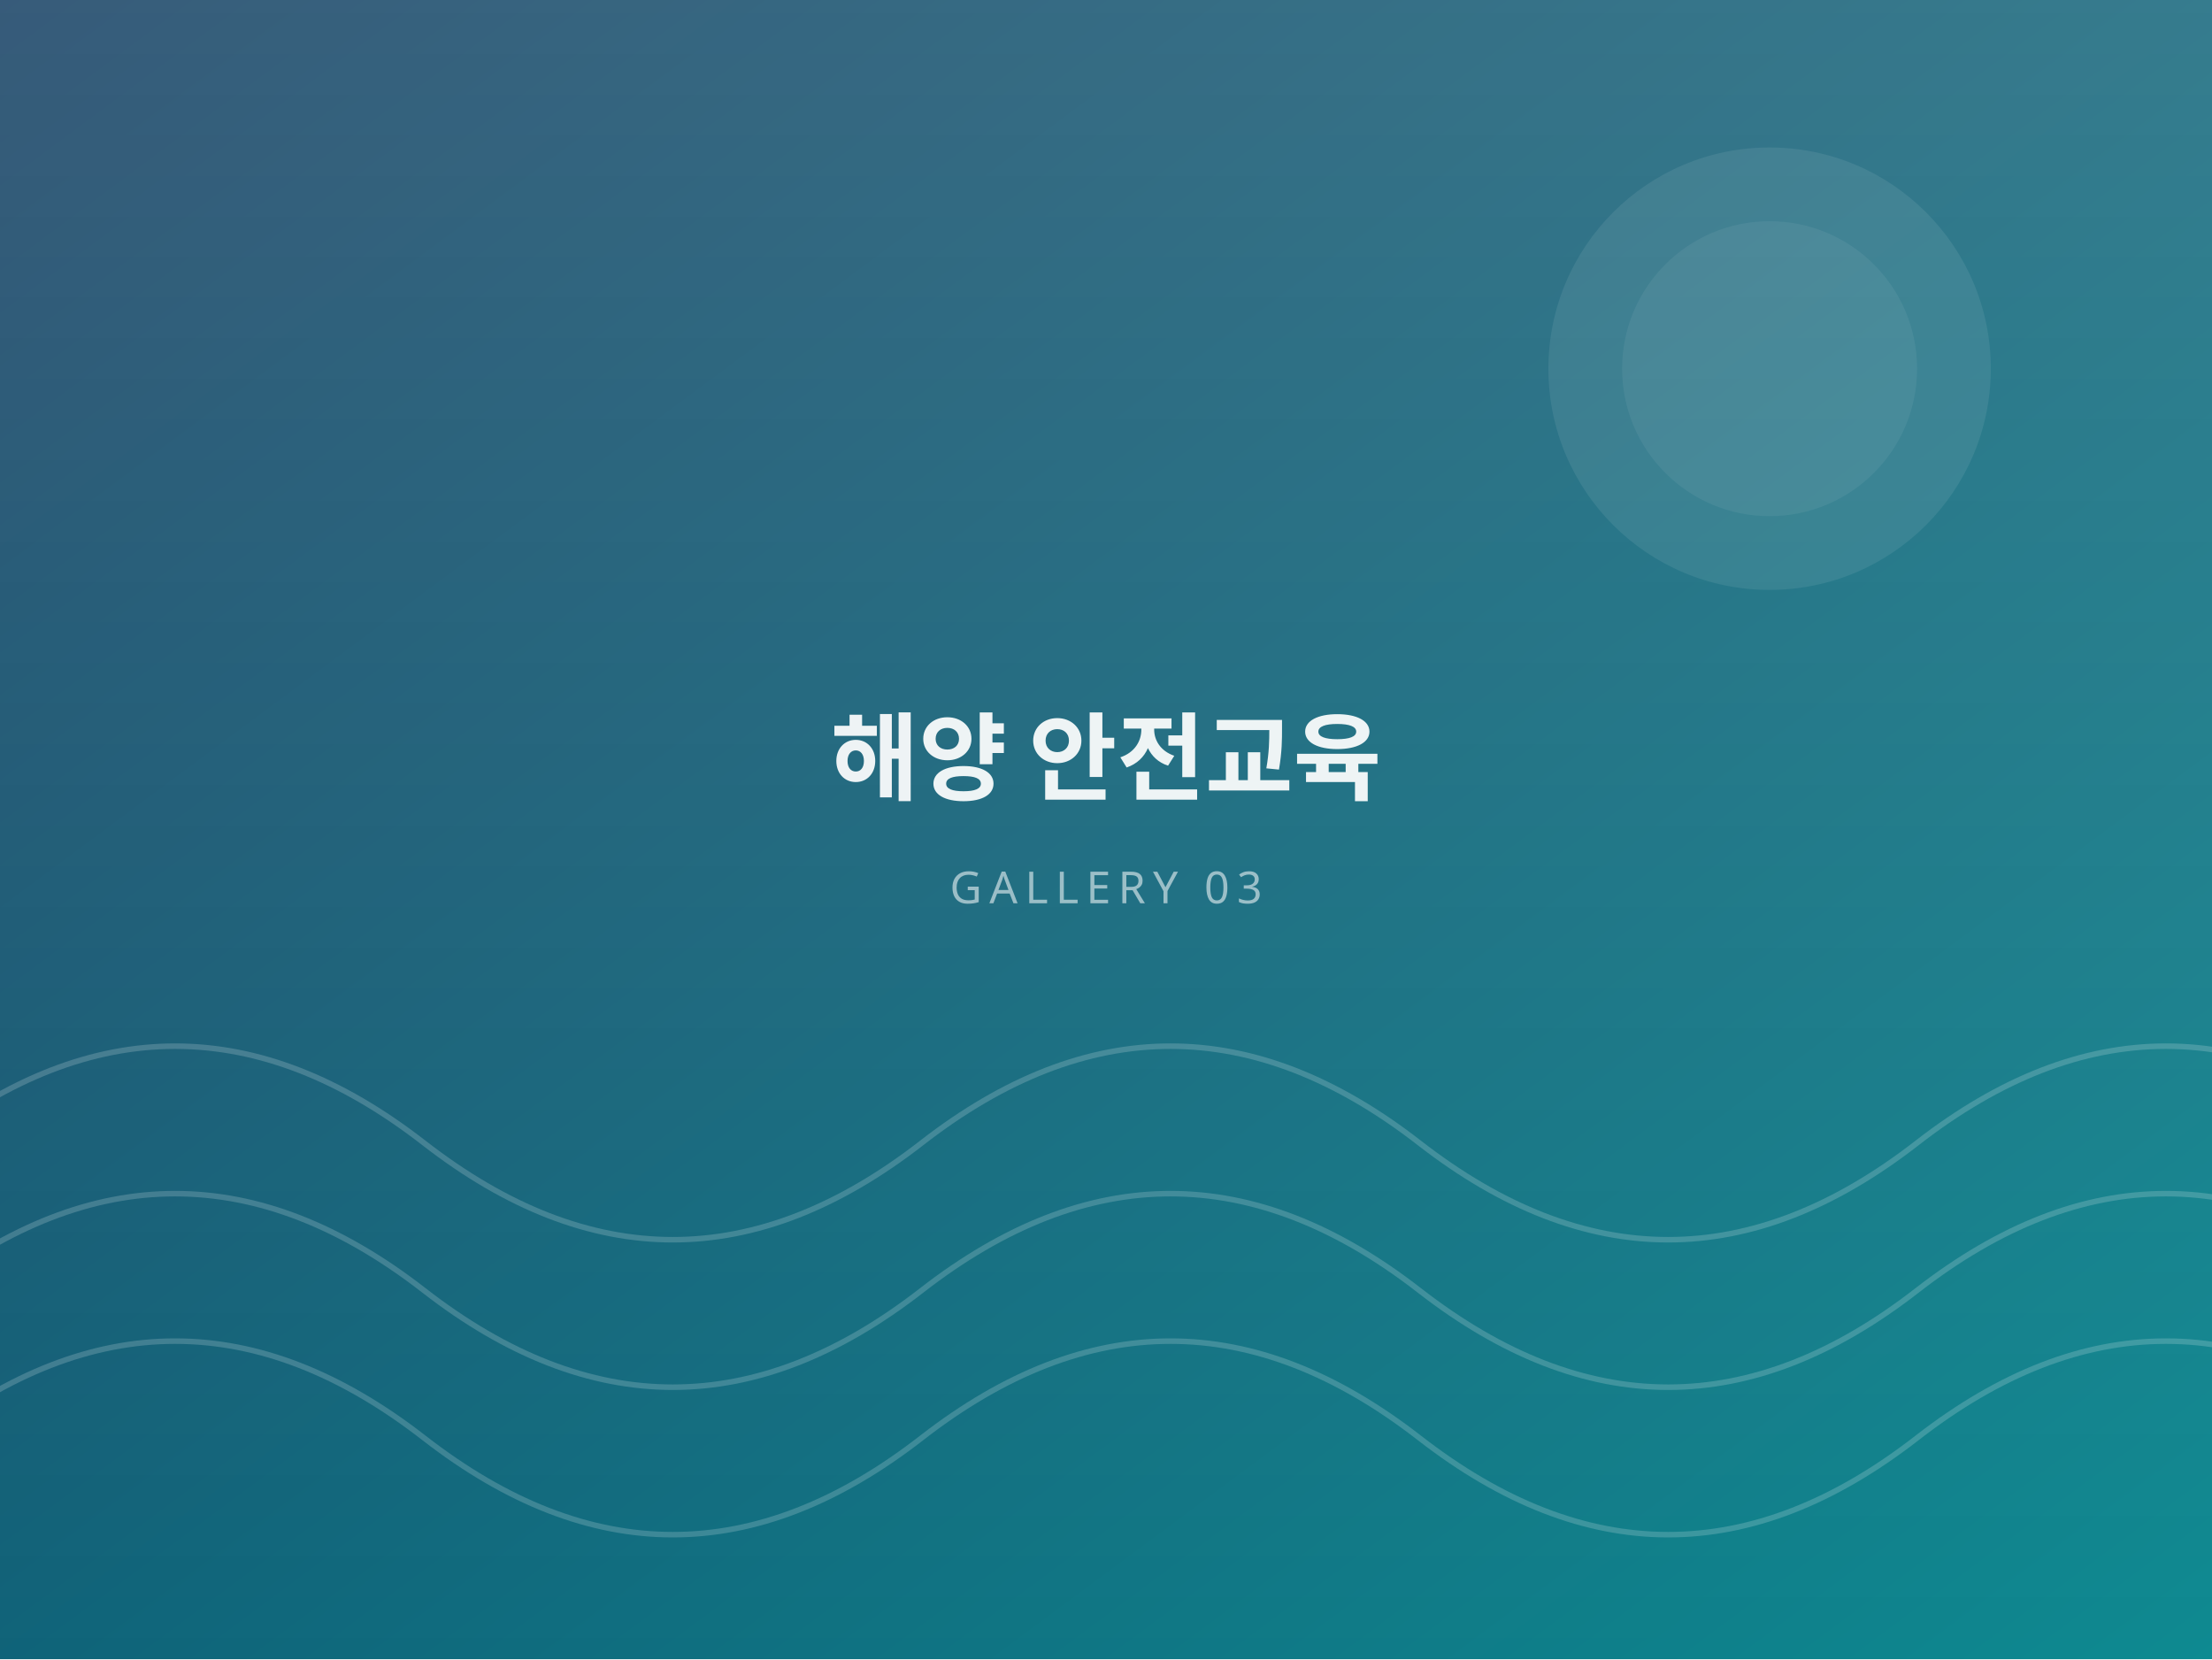
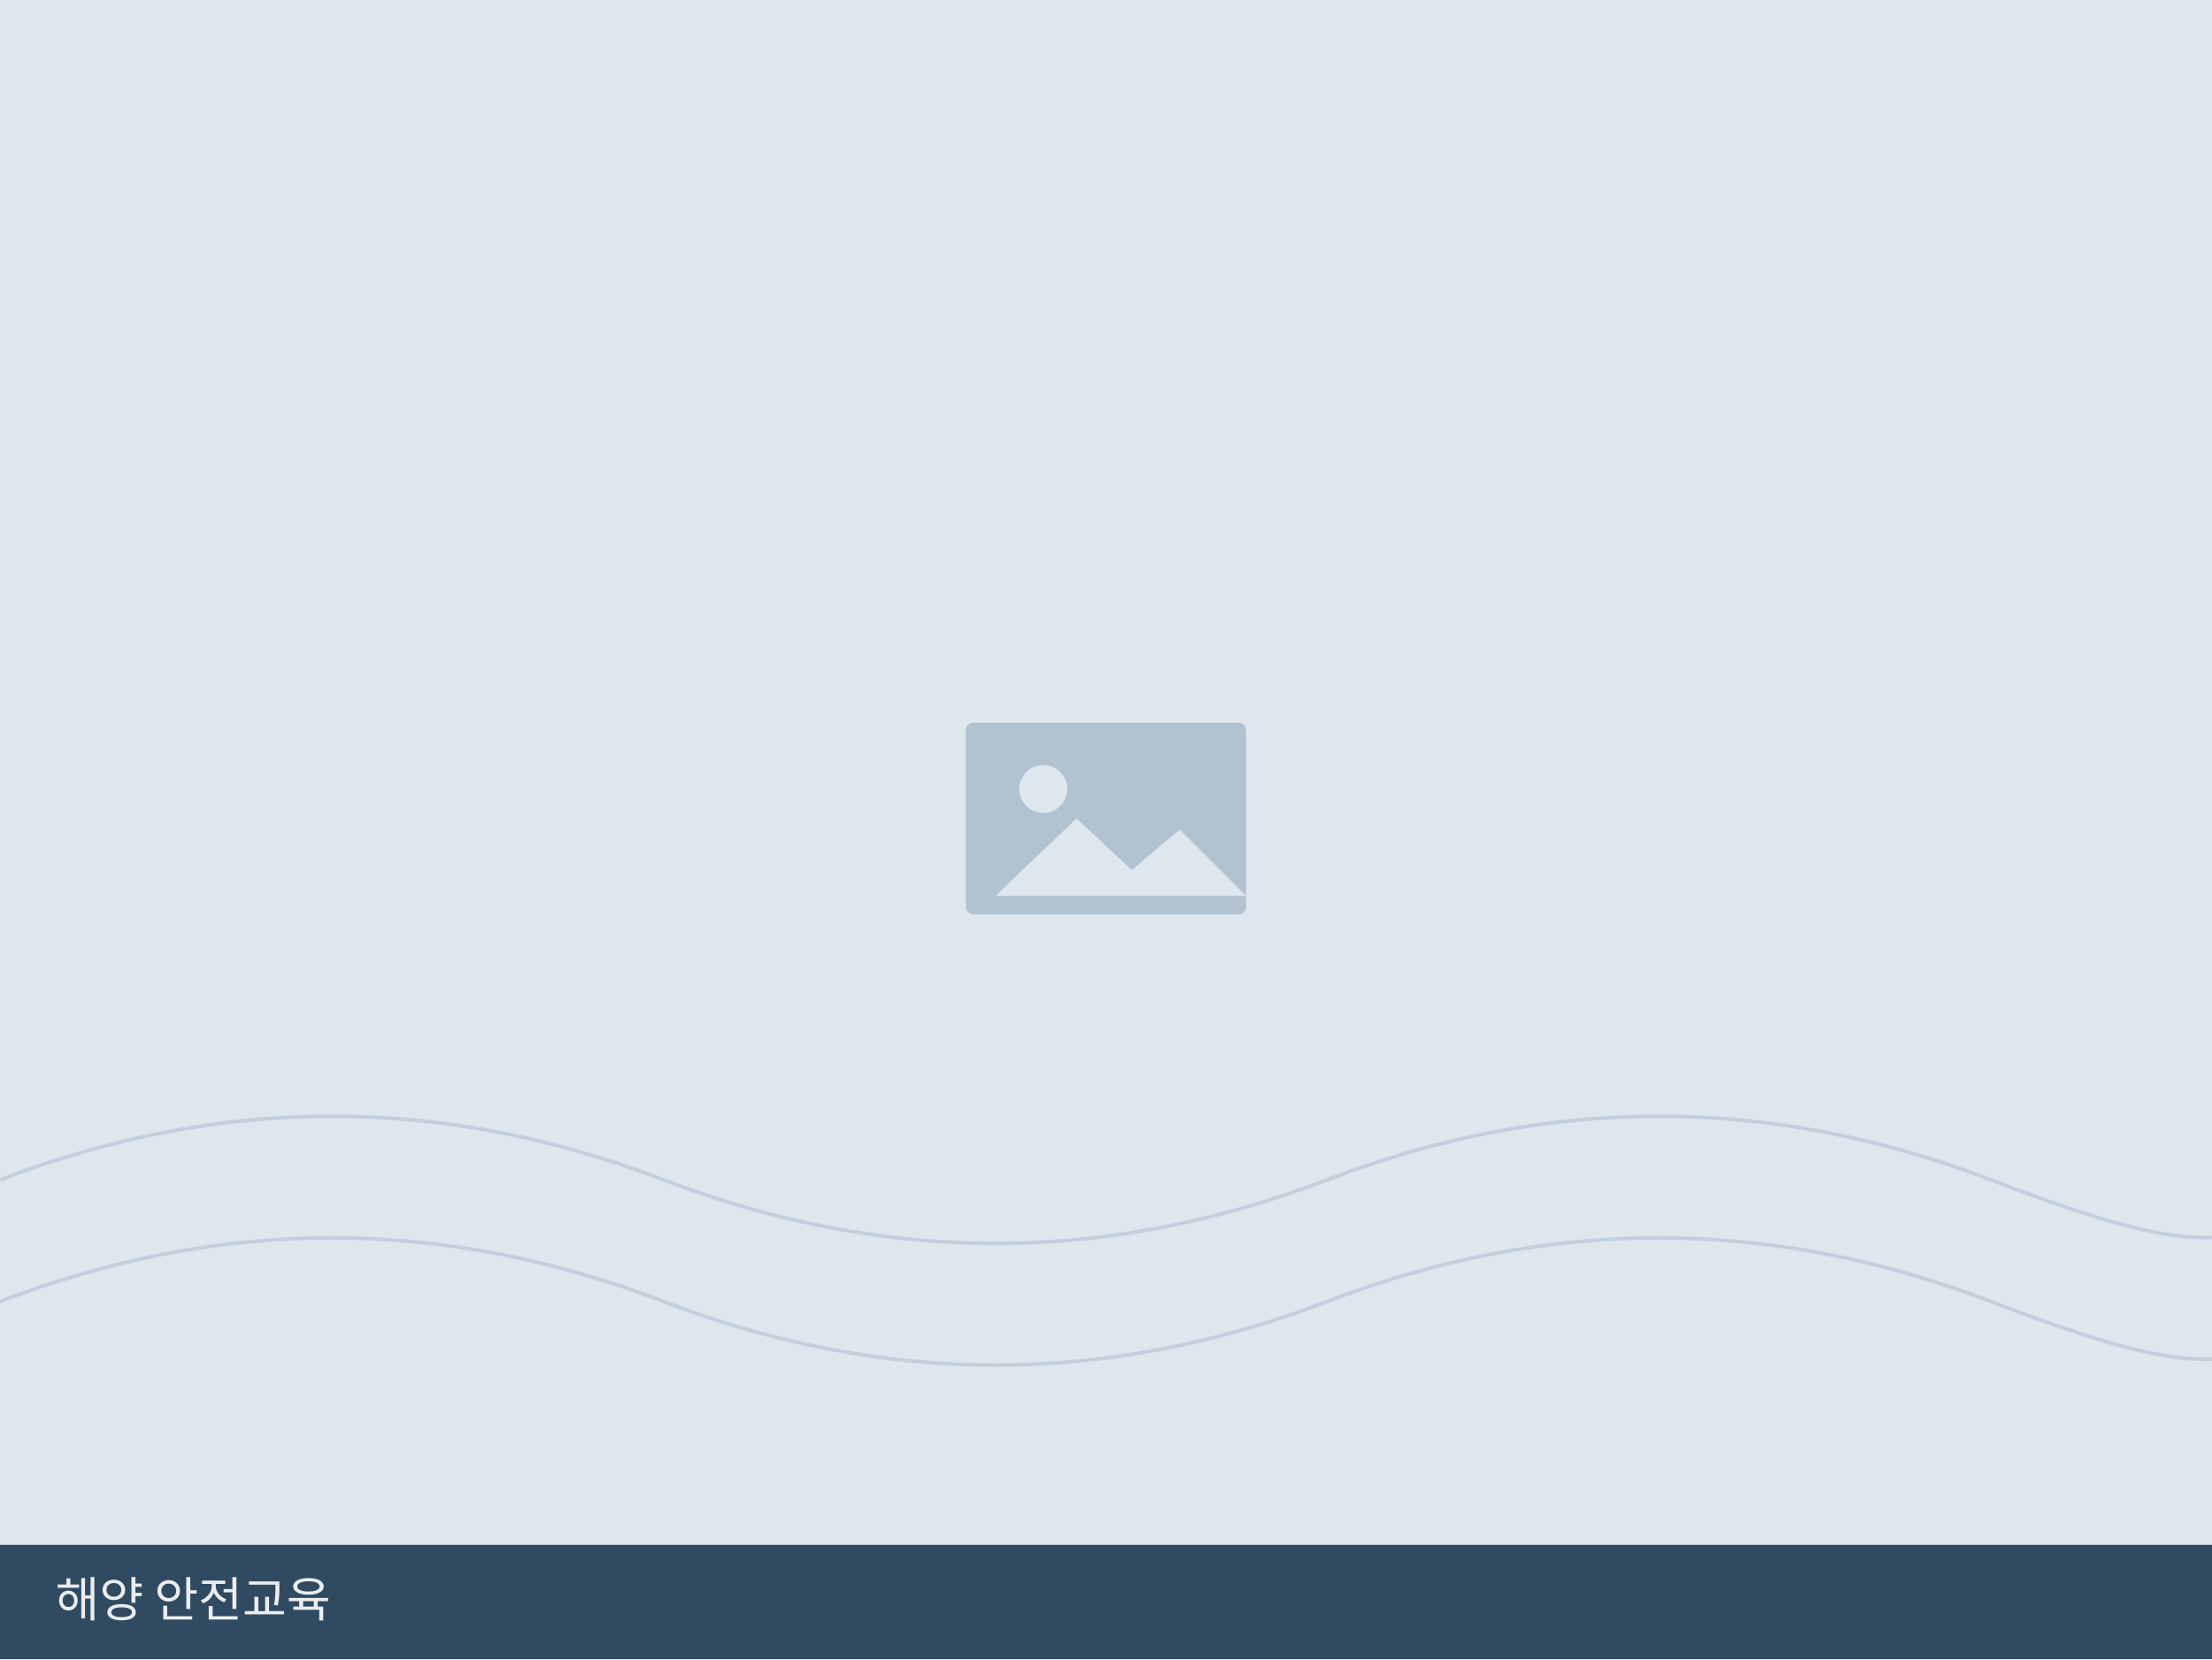
<svg xmlns="http://www.w3.org/2000/svg" viewBox="0 0 1200 900" width="1200" height="900" role="img" aria-label="해양 안전교육">
-   <defs>
-     <linearGradient id="g" x1="0" y1="0" x2="1" y2="1">
-       <stop offset="0" stop-color="#113c60" />
-       <stop offset="1" stop-color="#0e8a91" />
-     </linearGradient>
-     <linearGradient id="s" x1="0" y1="0" x2="0" y2="1">
-       <stop offset="0" stop-color="#ffffff" stop-opacity=".16" />
-       <stop offset="1" stop-color="#ffffff" stop-opacity="0" />
-     </linearGradient>
-   </defs>
-   <rect width="1200" height="900" fill="url(#g)" />
-   <rect width="1200" height="900" fill="url(#s)" />
-   <g fill="none" stroke="#ffffff" stroke-opacity=".18" stroke-width="3">
-     <path d="M-40 620c90-70 180-70 270 0s180 70 270 0 180-70 270 0 180 70 270 0 180-70 270 0" />
-     <path d="M-40 700c90-70 180-70 270 0s180 70 270 0 180-70 270 0 180 70 270 0 180-70 270 0" />
-     <path d="M-40 780c90-70 180-70 270 0s180 70 270 0 180-70 270 0 180 70 270 0 180-70 270 0" />
+   <rect width="1200" height="900" fill="#dfe7ee" />
+   <g fill="none" stroke="#c3d0dc" stroke-width="2">
+     <path d="M0 640c120-46 240-46 360 0s240 46 360 0 240-46 360 0 120 30 180 22" />
+     <path d="M0 706c120-46 240-46 360 0s240 46 360 0 240-46 360 0 120 30 180 22" />
  </g>
-   <circle cx="960" cy="200" r="120" fill="#ffffff" fill-opacity=".08" />
-   <circle cx="960" cy="200" r="80" fill="#ffffff" fill-opacity=".06" />
-   <text x="600" y="430" text-anchor="middle" fill="#ffffff" fill-opacity=".92" font-family="'Apple SD Gothic Neo','Malgun Gothic',sans-serif" font-size="52" font-weight="700">해양 안전교육</text>
-   <text x="600" y="490" text-anchor="middle" fill="#ffffff" fill-opacity=".55" font-family="'Apple SD Gothic Neo','Malgun Gothic',sans-serif" font-size="24" letter-spacing="4">GALLERY 03</text>
+   <g fill="#b3c2d0">
+     <rect x="524" y="392" width="152" height="104" rx="4" />
+     <circle cx="566" cy="428" r="13" fill="#dfe7ee" />
+     <path d="M540 486l44-42 30 28 26-22 36 36z" fill="#dfe7ee" />
+   </g>
+   <rect x="0" y="838" width="1200" height="62" fill="#0a2942" fill-opacity=".82" />
+   <text x="30" y="877" fill="#ffffff" fill-opacity=".9" font-family="'Apple SD Gothic Neo','Malgun Gothic',sans-serif" font-size="26">해양 안전교육</text>
</svg>
